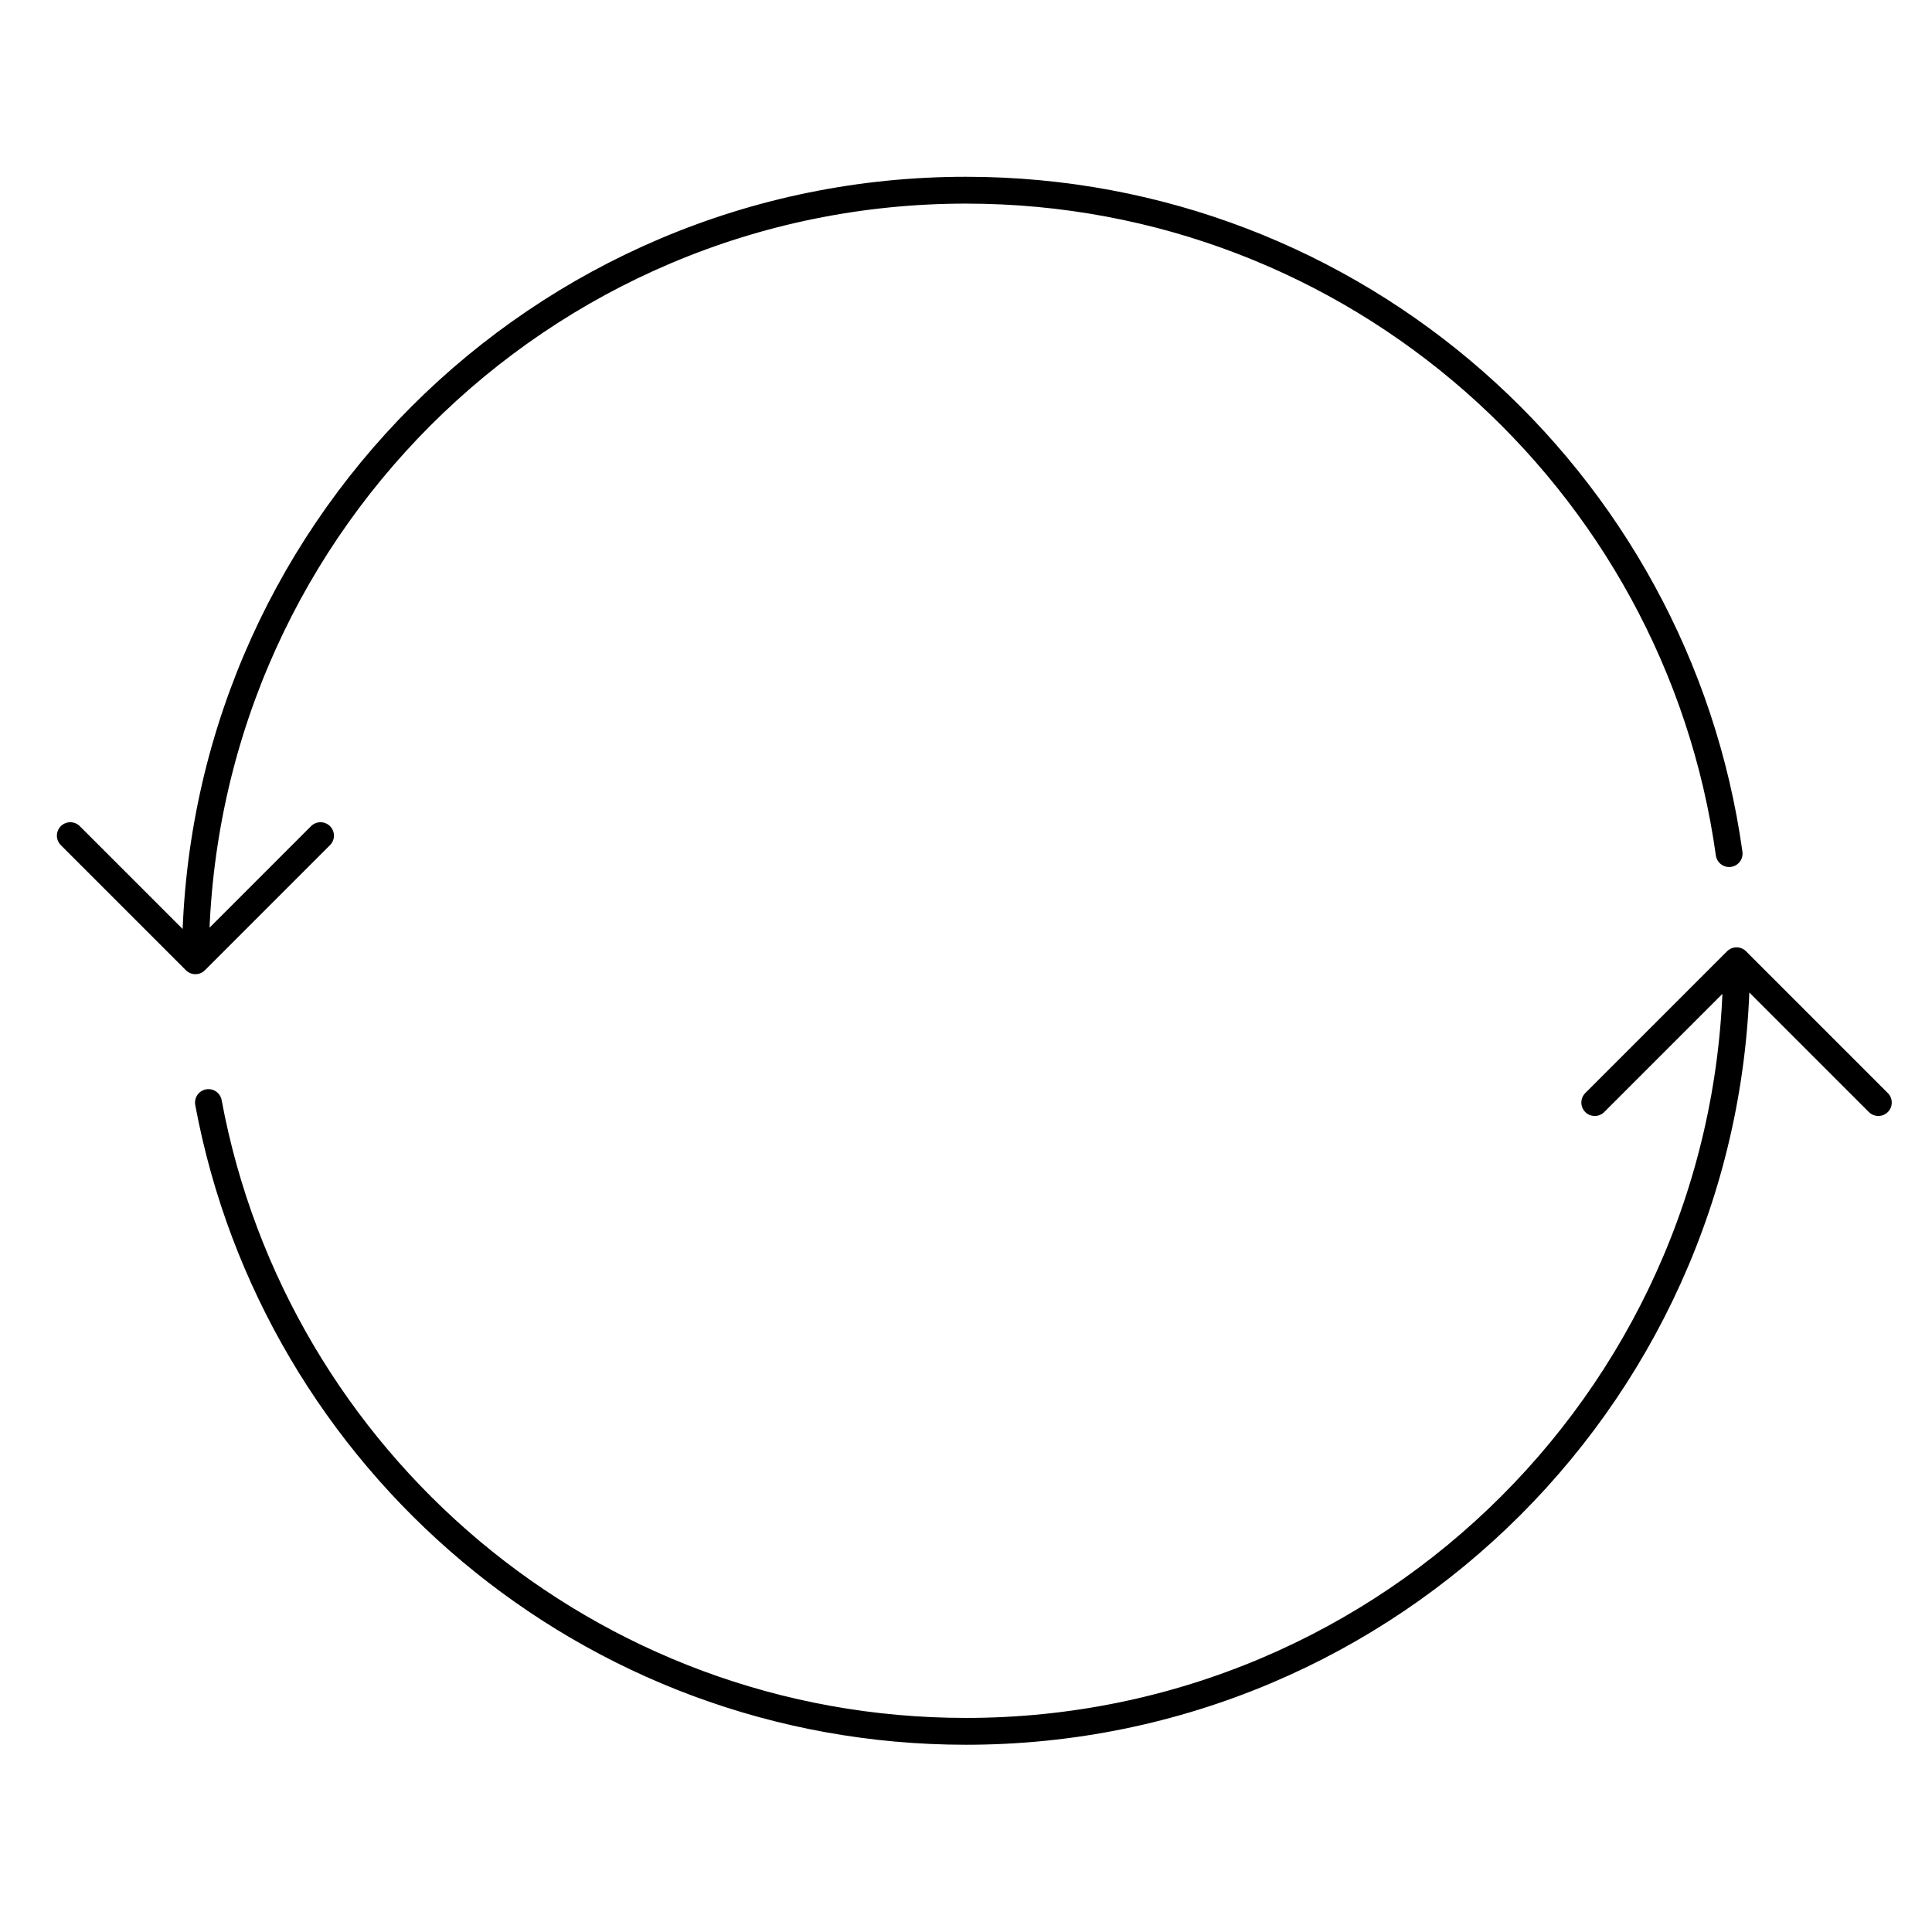
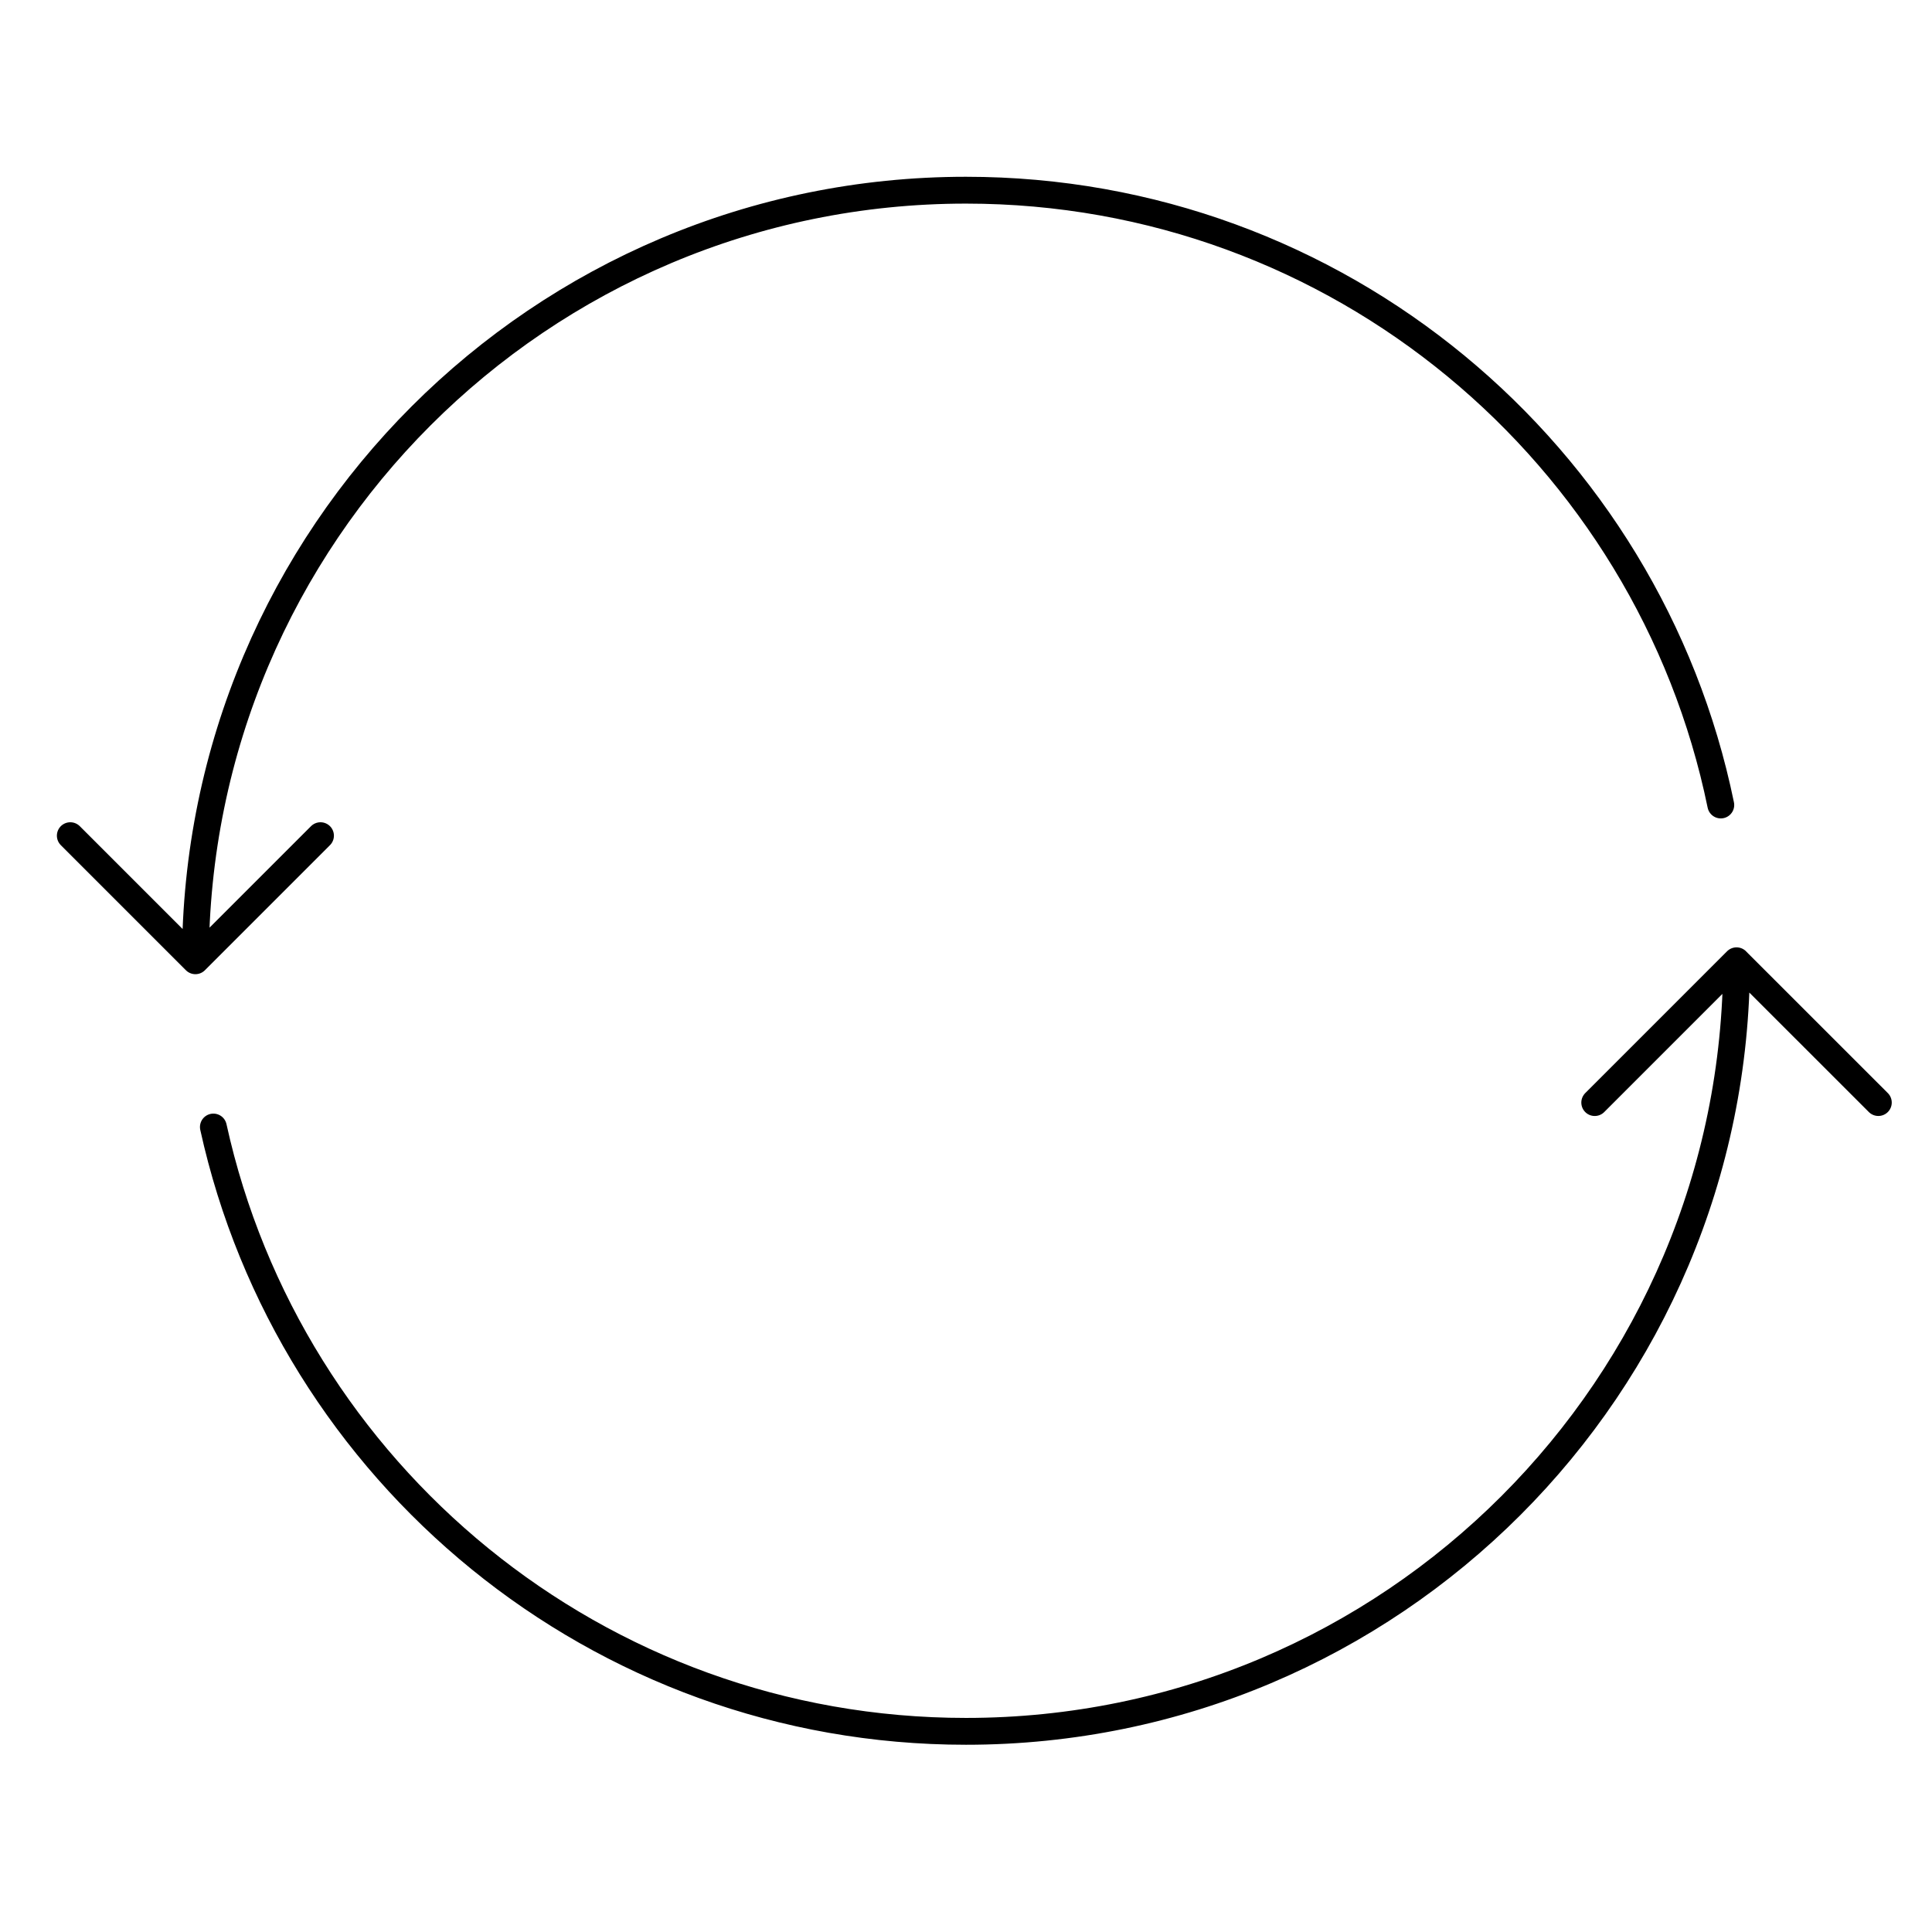
- <svg xmlns="http://www.w3.org/2000/svg" role="img" width="72" height="72" viewBox="0 0 72 72" fill="none">
-   <path d="M64.716 35.805C64.716 51.665 51.859 64.522 35.999 64.522C21.945 64.522 10.248 54.425 7.768 41.089M64.716 35.805L59.432 41.089M64.716 35.805L70 41.089M7.283 35.805C7.283 19.945 20.139 7.088 35.999 7.088C50.504 7.088 62.496 17.841 64.44 31.811M7.283 35.805L2.62 31.142M7.283 35.805L11.945 31.142" stroke="currentColor" stroke-linecap="round" stroke-linejoin="round" />
+ <svg xmlns="http://www.w3.org/2000/svg" role="img" width="72" height="72" fill="none" viewBox="0 0 72 72" data-version="1.15.1">
+   <path stroke="currentColor" stroke-linecap="round" stroke-linejoin="round" d="M64.716 35.805c0 15.86-12.857 28.717-28.717 28.717-13.733 0-25.214-9.64-28.047-22.521m56.763-6.195-5.284 5.284m5.284-5.284L70 41.089M7.282 35.805c0-15.86 12.857-28.717 28.717-28.717 13.871 0 25.445 9.835 28.13 22.912M7.282 35.805l-4.662-4.662m4.662 4.662 4.662-4.662" />
</svg>
